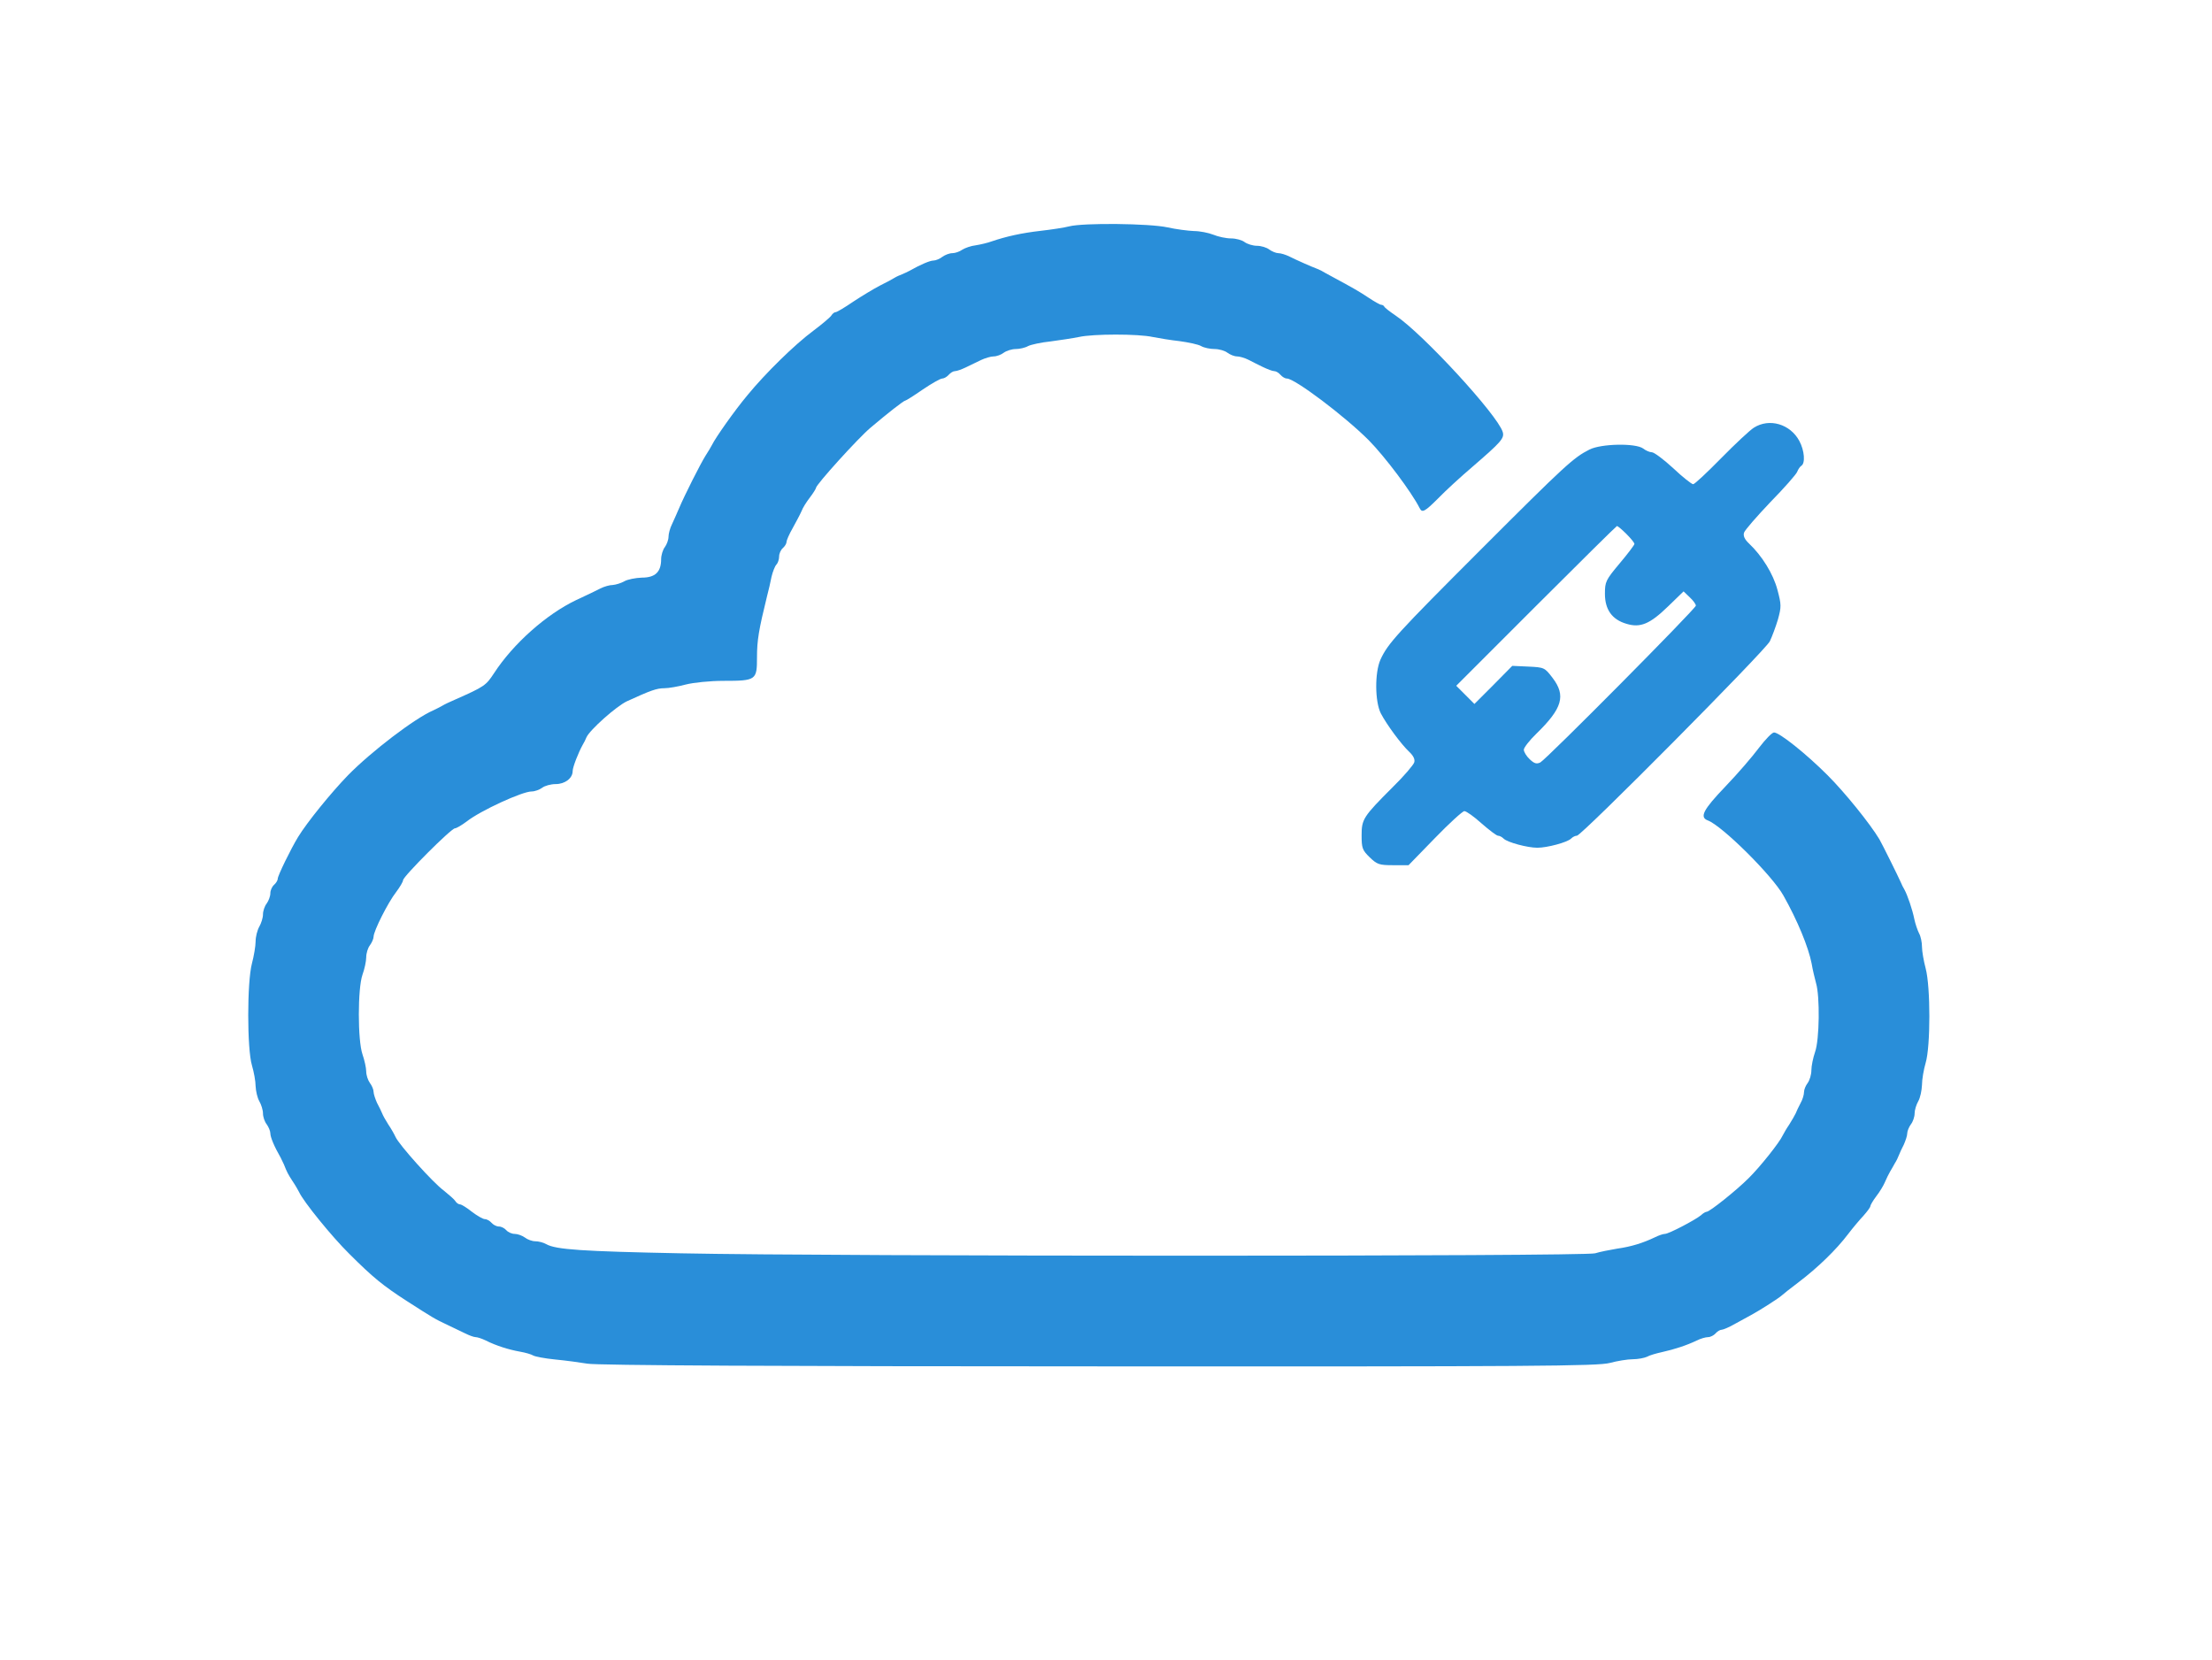
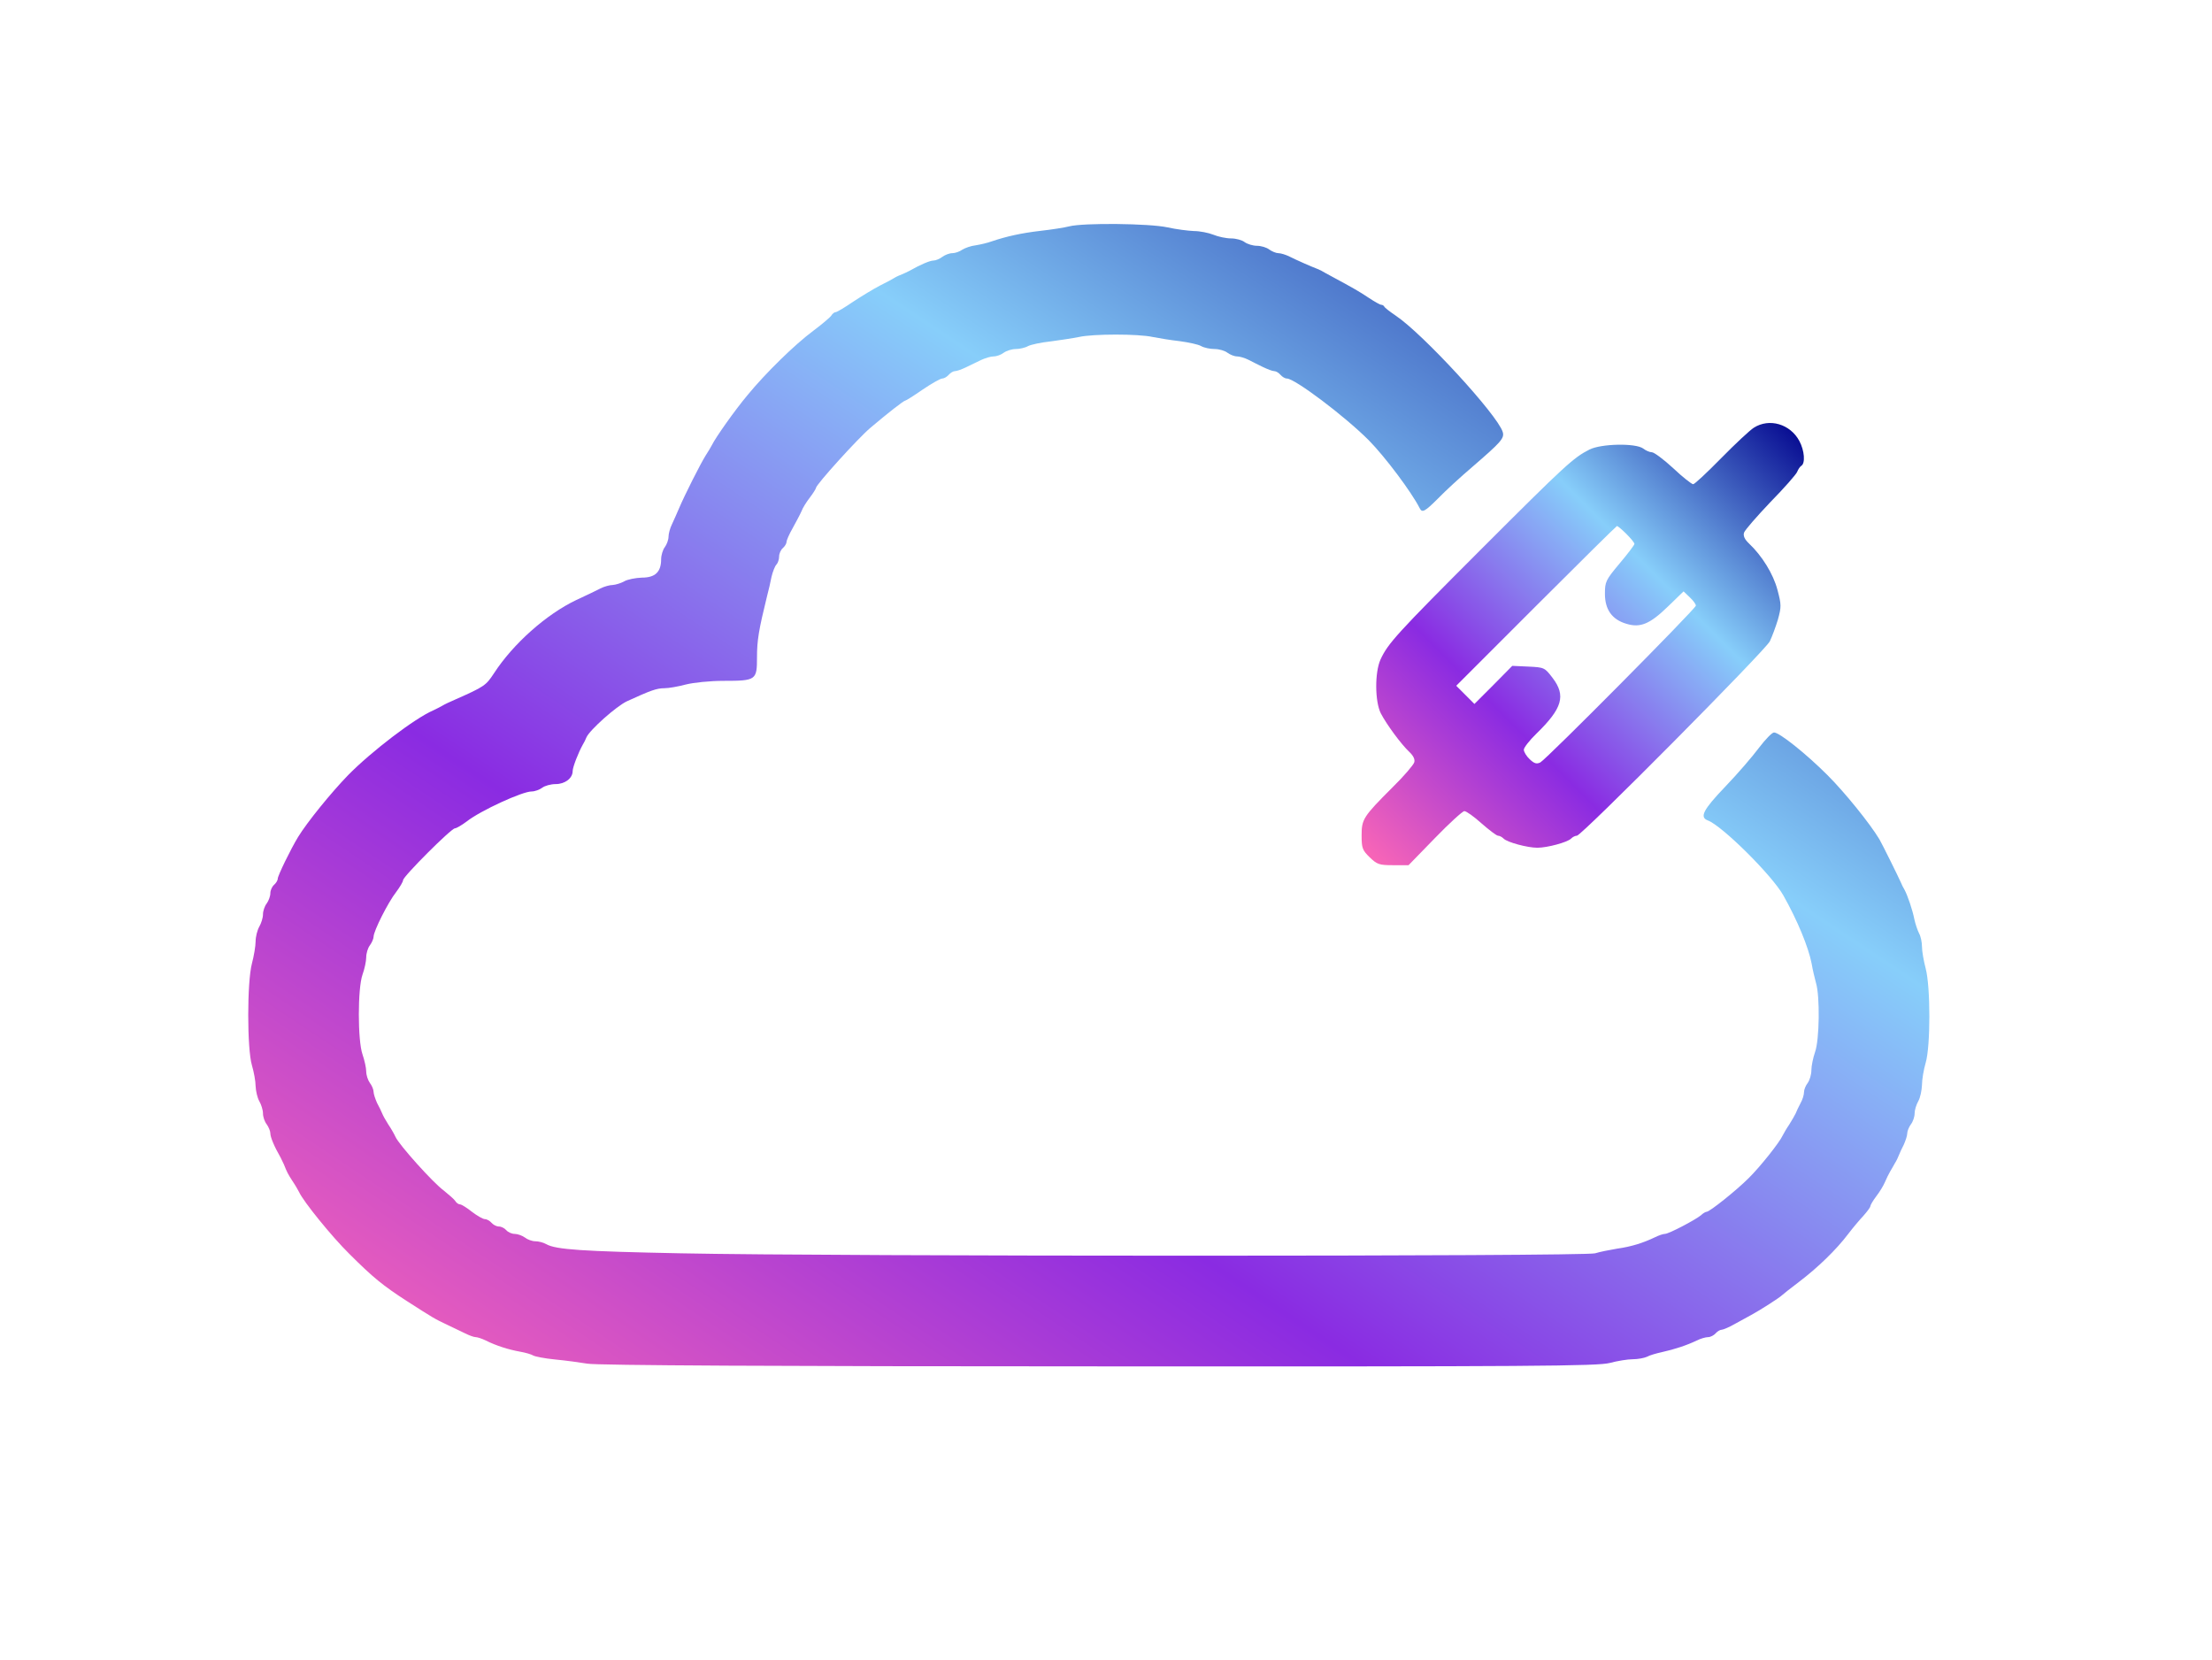
- <svg xmlns="http://www.w3.org/2000/svg" version="1.0" width="900pt" height="675pt" viewBox="0 0 900 675" preserveAspectRatio="xMidYMid meet">
-   <g transform="translate(0,675) scale(0.1,-0.1)" fill="#298ed9" stroke="none">
+ <svg xmlns="http://www.w3.org/2000/svg" version="1.1" width="900pt" height="675pt" viewBox="0 0 900 675" preserveAspectRatio="xMidYMid meet">
+   <defs>
+     <linearGradient id="myGradient" x1="0%" y1="0%" x2="100%" y2="100%">
+       <stop offset="0%" style="stop-color:#ff69b4; stop-opacity:1" />
+       <stop offset="33%" style="stop-color:#8a2be2; stop-opacity:1" />
+       <stop offset="66%" style="stop-color:#87cefa; stop-opacity:1" />
+       <stop offset="100%" style="stop-color:#00008b; stop-opacity:1" />
+     </linearGradient>
+   </defs>
+   <g transform="translate(0,675) scale(0.1,-0.1)" fill="url(#myGradient)" stroke="none">
    <path d="M4350 5829 c-19 -5 -71 -13 -115 -18 -79 -9 -141 -23 -200 -43 -16 -6 -46 -13 -65 -16 -19 -2 -44 -11 -55 -18 -11 -8 -29 -14 -40 -14 -12 0 -30 -7 -41 -15 -10 -8 -27 -15 -36 -15 -14 0 -52 -16 -98 -42 -8 -4 -22 -11 -30 -14 -8 -3 -22 -9 -30 -14 -8 -5 -35 -20 -60 -32 -25 -13 -73 -42 -108 -65 -35 -24 -67 -43 -72 -43 -5 0 -13 -6 -17 -13 -4 -7 -37 -35 -73 -62 -77 -57 -196 -174 -269 -263 -52 -62 -130 -173 -144 -202 -4 -8 -16 -28 -27 -45 -20 -32 -84 -158 -108 -215 -8 -19 -21 -48 -28 -63 -8 -16 -14 -39 -14 -51 0 -12 -7 -31 -15 -42 -8 -10 -15 -33 -15 -49 0 -52 -24 -75 -78 -75 -26 -1 -58 -7 -72 -15 -14 -8 -35 -14 -47 -15 -12 0 -34 -6 -50 -14 -15 -8 -59 -29 -98 -47 -122 -58 -257 -178 -335 -298 -33 -50 -38 -54 -160 -108 -19 -8 -42 -19 -50 -24 -8 -5 -25 -13 -37 -19 -75 -32 -253 -168 -347 -264 -69 -71 -167 -192 -203 -251 -30 -49 -83 -158 -83 -170 0 -7 -7 -18 -15 -25 -8 -7 -15 -22 -15 -34 0 -12 -7 -31 -15 -42 -8 -10 -15 -30 -15 -44 0 -14 -7 -36 -15 -50 -8 -14 -15 -41 -15 -60 0 -19 -7 -60 -15 -90 -20 -76 -20 -347 0 -414 8 -27 15 -65 15 -85 1 -20 7 -47 15 -61 8 -14 15 -36 15 -50 0 -14 7 -34 15 -44 8 -11 15 -28 15 -37 0 -15 15 -52 42 -99 4 -8 10 -21 13 -27 13 -33 17 -40 35 -68 11 -16 23 -37 27 -45 17 -38 134 -182 203 -250 98 -98 139 -131 235 -193 109 -70 114 -73 165 -97 25 -12 58 -28 73 -35 16 -8 35 -15 42 -15 7 0 26 -6 42 -14 42 -21 93 -37 138 -45 23 -4 47 -11 55 -16 7 -4 47 -12 89 -16 42 -4 101 -12 131 -17 35 -7 794 -11 2080 -11 1769 -1 2032 1 2080 14 30 8 72 15 93 15 21 0 47 5 58 10 10 6 38 14 61 19 50 11 102 28 141 47 16 8 37 14 47 14 9 0 23 7 30 15 7 8 18 15 25 15 6 0 32 11 56 25 24 13 53 29 64 35 39 21 116 71 125 80 3 3 34 28 70 55 75 57 151 130 200 195 19 25 47 58 62 74 15 17 28 34 28 39 0 4 11 23 24 40 14 18 29 43 35 57 6 14 15 33 21 43 5 9 15 25 20 35 6 9 13 24 16 32 3 8 12 28 20 43 7 16 14 36 14 46 0 9 7 26 15 37 8 10 15 30 15 44 0 14 7 36 15 50 8 14 14 43 15 66 0 22 7 63 15 90 20 67 20 309 0 384 -8 30 -15 70 -15 88 0 18 -5 43 -12 55 -6 12 -15 38 -19 57 -8 40 -28 98 -40 120 -5 8 -12 22 -15 30 -11 25 -75 154 -87 175 -39 65 -141 191 -211 261 -88 88 -196 174 -218 174 -8 0 -35 -28 -61 -62 -26 -35 -87 -106 -137 -158 -91 -95 -106 -125 -71 -138 58 -22 261 -223 307 -305 57 -101 102 -210 115 -277 4 -25 13 -61 18 -80 16 -53 14 -230 -4 -280 -8 -23 -15 -57 -15 -74 0 -18 -7 -41 -15 -52 -8 -10 -15 -27 -15 -37 0 -11 -6 -31 -14 -45 -8 -15 -17 -34 -20 -42 -4 -8 -15 -28 -26 -45 -11 -16 -23 -37 -27 -45 -12 -27 -92 -128 -139 -174 -49 -49 -158 -136 -170 -136 -4 0 -15 -6 -23 -14 -23 -19 -131 -76 -147 -76 -7 0 -25 -6 -41 -14 -48 -23 -96 -38 -153 -46 -30 -5 -71 -13 -90 -19 -42 -13 -3096 -13 -3720 0 -401 8 -508 15 -547 37 -12 7 -32 12 -45 12 -13 0 -32 7 -42 15 -11 8 -30 15 -42 15 -12 0 -27 7 -34 15 -7 8 -20 15 -30 15 -10 0 -23 7 -30 15 -7 8 -19 15 -27 15 -8 0 -32 14 -53 30 -21 17 -43 30 -48 30 -6 0 -15 6 -19 13 -4 7 -26 26 -47 43 -44 32 -183 187 -197 219 -5 11 -18 34 -29 50 -11 17 -22 37 -25 45 -3 8 -13 28 -21 43 -7 16 -14 36 -14 45 0 9 -7 26 -15 36 -8 11 -15 32 -15 47 0 14 -7 46 -15 69 -20 57 -20 269 0 325 8 22 15 54 15 70 0 17 7 39 15 49 8 11 15 27 15 35 0 23 59 140 92 182 15 20 28 42 28 48 0 15 196 211 211 211 6 0 28 13 48 28 56 44 226 122 264 122 13 0 32 7 43 15 10 8 35 15 55 15 38 0 69 24 69 53 0 16 24 77 41 107 5 8 12 22 15 30 13 30 122 127 165 147 96 44 121 53 152 53 18 0 57 7 87 15 31 8 99 15 153 15 134 0 137 3 137 96 0 68 7 111 41 249 6 22 14 57 18 78 5 21 14 44 20 50 6 6 11 21 11 33 0 12 7 27 15 34 8 7 15 18 15 25 0 6 11 32 25 56 13 24 30 55 36 69 5 14 21 39 35 57 13 17 24 35 24 38 0 13 171 202 222 245 71 60 135 110 141 110 3 0 35 20 71 45 37 25 72 45 80 45 7 0 19 7 26 15 7 8 18 15 25 15 8 0 27 7 44 15 17 8 45 22 62 30 17 8 40 15 52 15 12 0 31 7 41 15 11 8 33 15 49 15 15 0 38 5 50 12 12 6 53 15 92 19 38 5 90 13 115 18 58 13 242 13 300 0 25 -5 74 -13 110 -17 36 -5 75 -13 87 -20 12 -7 37 -12 55 -12 18 0 42 -7 52 -15 11 -8 28 -15 39 -15 10 0 31 -6 45 -13 15 -8 42 -21 60 -30 19 -9 39 -17 47 -17 7 0 18 -7 25 -15 7 -8 18 -15 26 -15 32 0 234 -152 333 -251 67 -68 174 -211 207 -276 10 -21 21 -15 76 40 29 30 91 87 138 127 118 102 132 117 124 143 -22 70 -324 398 -434 472 -25 17 -46 33 -48 38 -2 4 -8 7 -12 7 -5 0 -28 13 -52 29 -37 25 -73 45 -138 80 -8 4 -24 13 -35 19 -11 7 -27 15 -35 18 -24 9 -83 35 -113 50 -16 8 -36 14 -46 14 -9 0 -26 7 -37 15 -10 8 -33 15 -50 15 -16 0 -39 7 -50 15 -10 8 -35 15 -55 15 -20 0 -53 7 -72 15 -20 8 -56 15 -79 15 -24 1 -72 7 -108 15 -73 16 -342 19 -400 4z" />
    <path d="M7136 5010 c-16 -10 -76 -66 -133 -124 -57 -58 -108 -106 -114 -106 -6 0 -43 29 -81 65 -39 36 -78 65 -87 65 -9 0 -25 7 -35 15 -31 23 -172 20 -219 -4 -65 -33 -97 -62 -440 -405 -345 -345 -380 -384 -410 -449 -24 -53 -23 -171 1 -219 24 -46 83 -126 116 -157 17 -16 24 -31 20 -43 -3 -10 -42 -56 -88 -101 -120 -120 -126 -130 -126 -196 0 -51 3 -60 33 -89 30 -29 39 -32 95 -32 l63 0 107 110 c58 60 113 110 120 110 8 0 39 -22 70 -50 31 -27 61 -50 67 -50 6 0 16 -5 23 -12 15 -15 97 -37 137 -37 40 0 122 22 137 37 7 7 17 12 24 12 19 0 767 754 785 791 9 19 24 59 33 89 14 51 14 60 -2 120 -17 65 -63 139 -116 189 -18 17 -24 31 -20 44 3 10 52 66 107 124 56 57 105 113 109 123 4 10 11 21 17 25 17 10 13 62 -8 101 -37 69 -122 94 -185 54z m-519 -432 c18 -18 33 -36 33 -41 0 -4 -27 -40 -60 -79 -57 -68 -60 -75 -60 -124 0 -64 29 -105 88 -122 56 -17 95 -1 169 71 l63 61 25 -24 c14 -13 25 -28 25 -34 0 -12 -606 -623 -633 -638 -15 -7 -24 -5 -43 13 -13 12 -24 30 -24 39 0 8 23 38 51 65 106 103 121 155 66 227 -32 42 -34 43 -98 46 l-66 3 -77 -78 -77 -77 -37 37 -37 37 325 325 c179 179 327 325 329 325 3 0 20 -14 38 -32z" />
  </g>
</svg>
